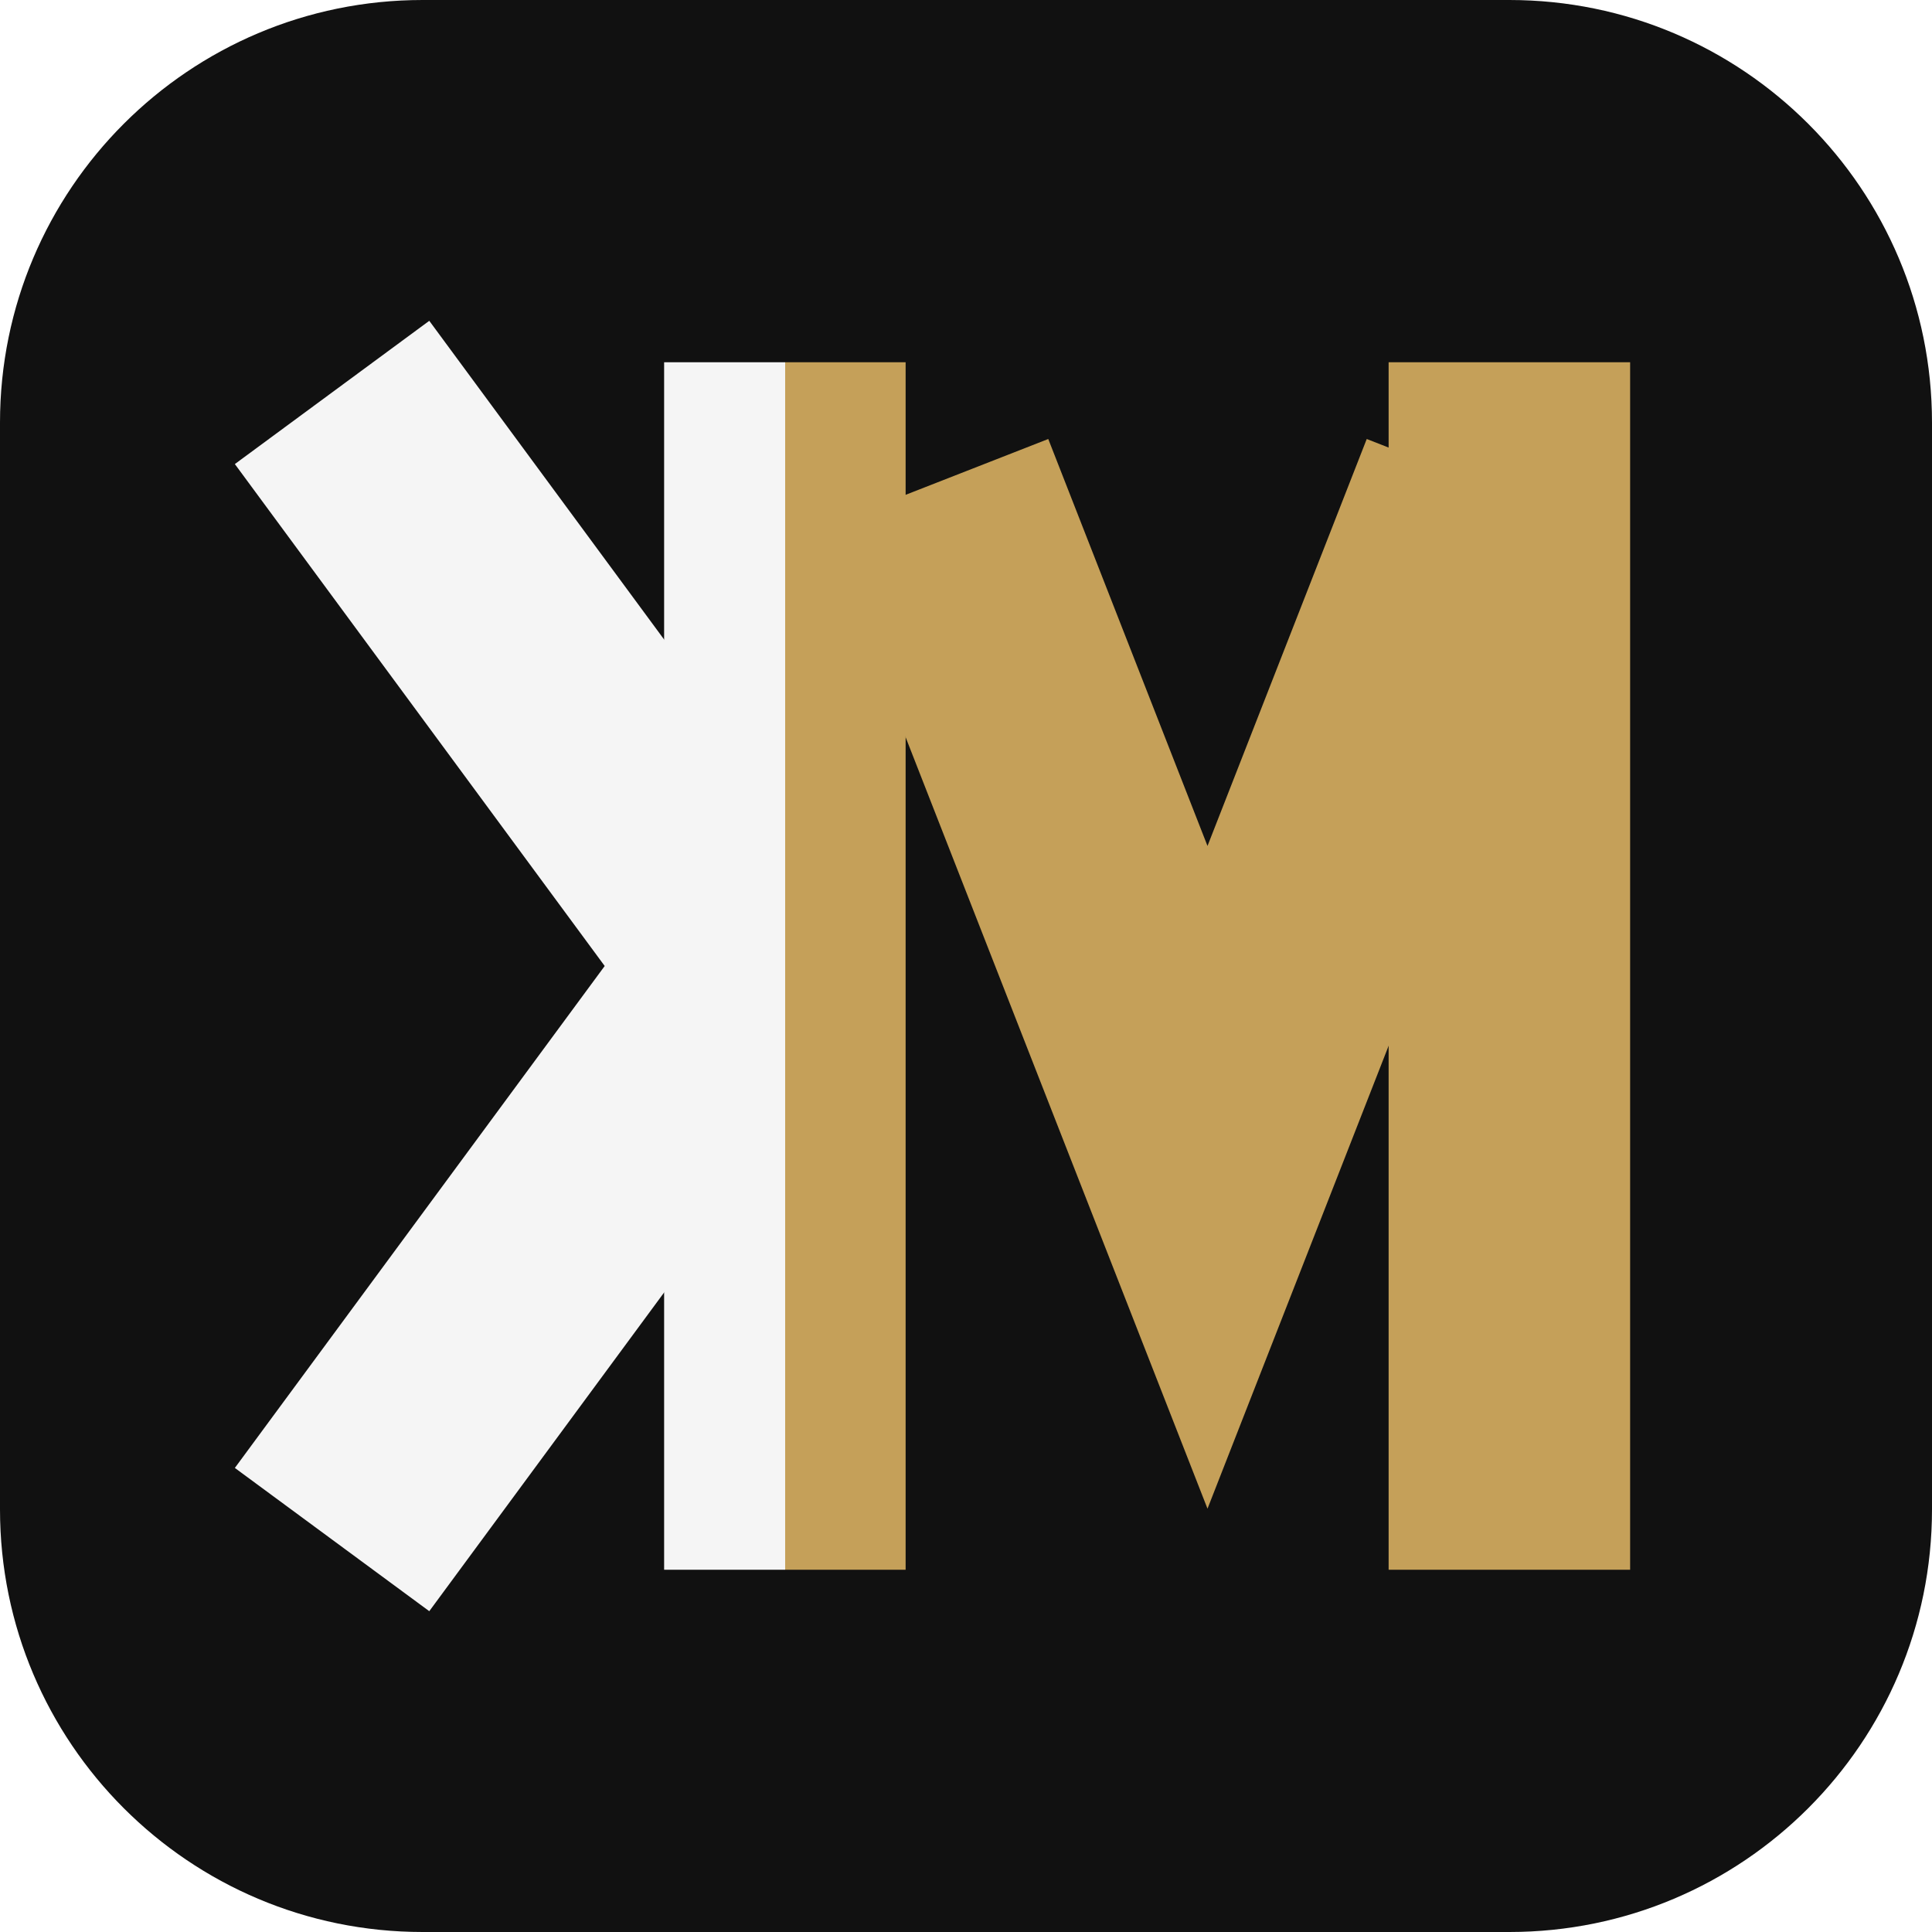
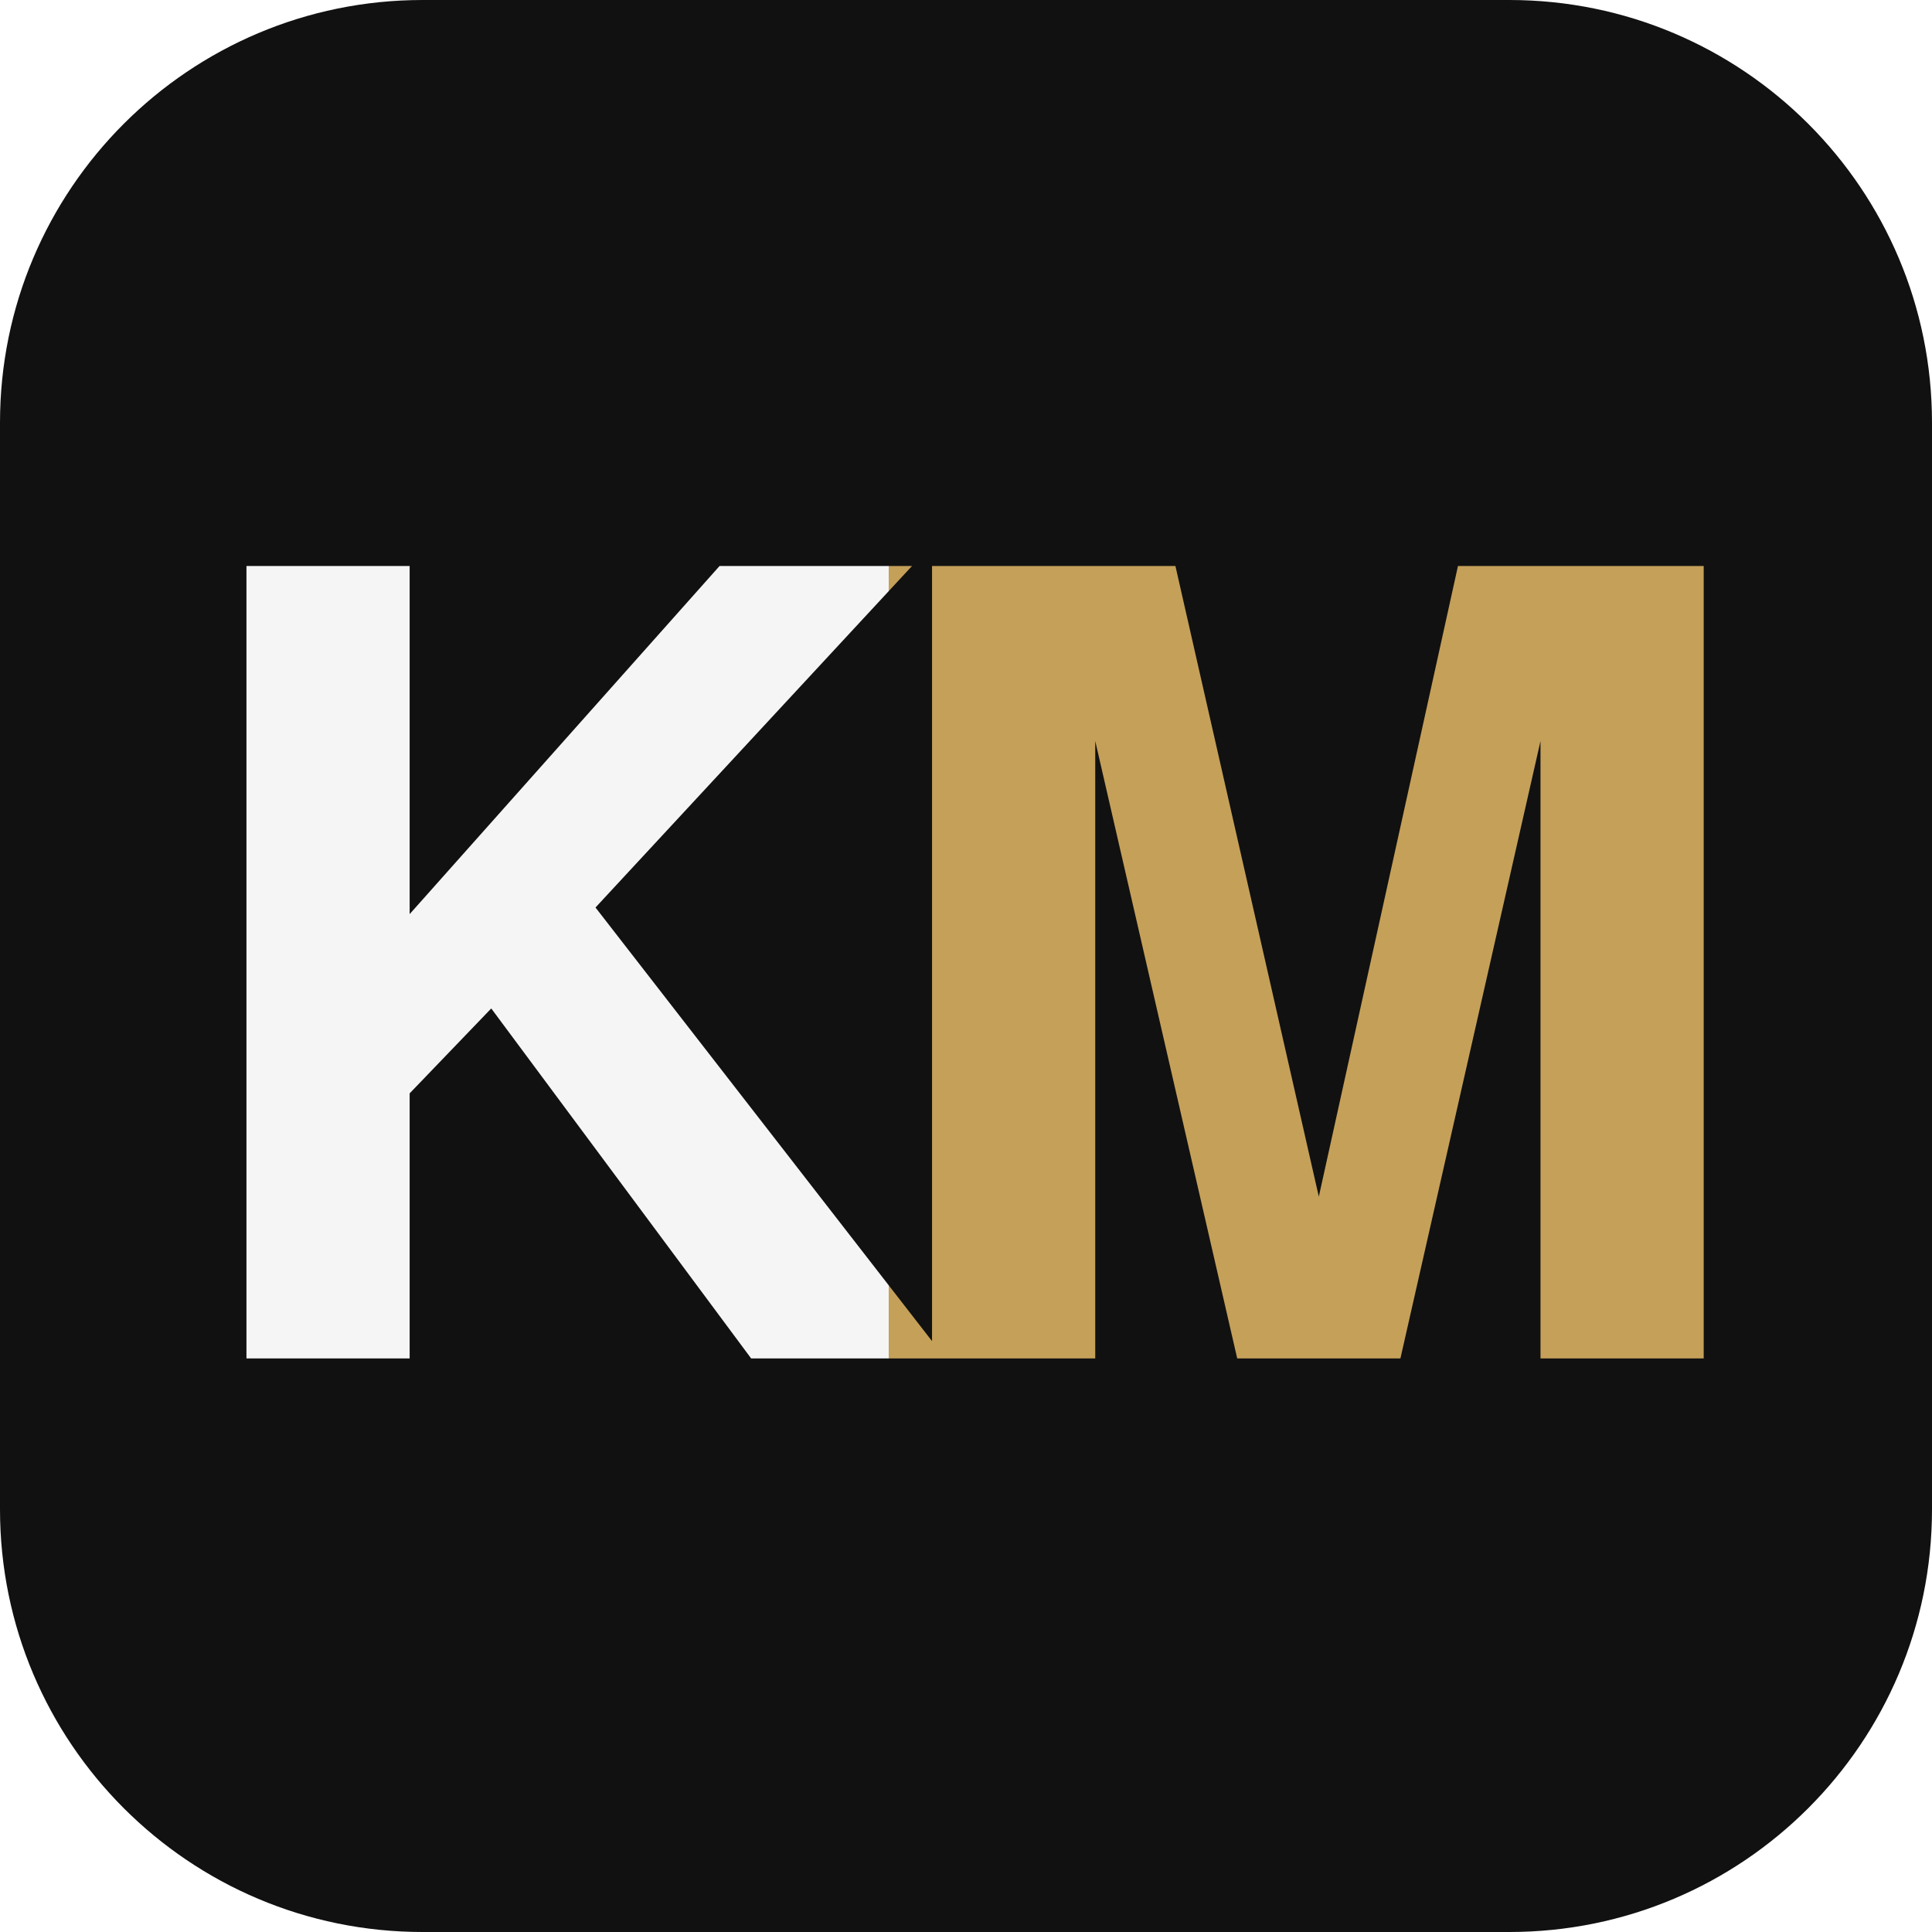
<svg xmlns="http://www.w3.org/2000/svg" viewBox="0 0 64 64">
  <defs>
    <linearGradient id="split" x1="0" y1="0" x2="1" y2="0">
-       <stop offset="0.5" stop-color="#f5f5f5" />
-       <stop offset="0.5" stop-color="#c5a059" />
+       <stop offset="0.44" stop-color="#f5f5f5" />
+       <stop offset="0.44" stop-color="#c5a059" />
    </linearGradient>
  </defs>
  <rect width="64" height="64" rx="14" fill="#111111" />
-   <path d="M11 13 L25 32 L11 51" fill="none" stroke="#f5f5f5" stroke-width="8" />
-   <path d="M31 16 L40 39 L49 16" fill="none" stroke="#c5a059" stroke-width="8" />
-   <rect x="46" y="12" width="8" height="40" fill="#c5a059" />
-   <rect x="22" y="12" width="8" height="40" fill="url(#split)" />
+   <text x="32" y="45" text-anchor="middle" font-family="Helvetica Neue, Helvetica, Arial, sans-serif" font-weight="800" font-size="36" letter-spacing="-3" fill="url(#split)">KM</text>
</svg>
